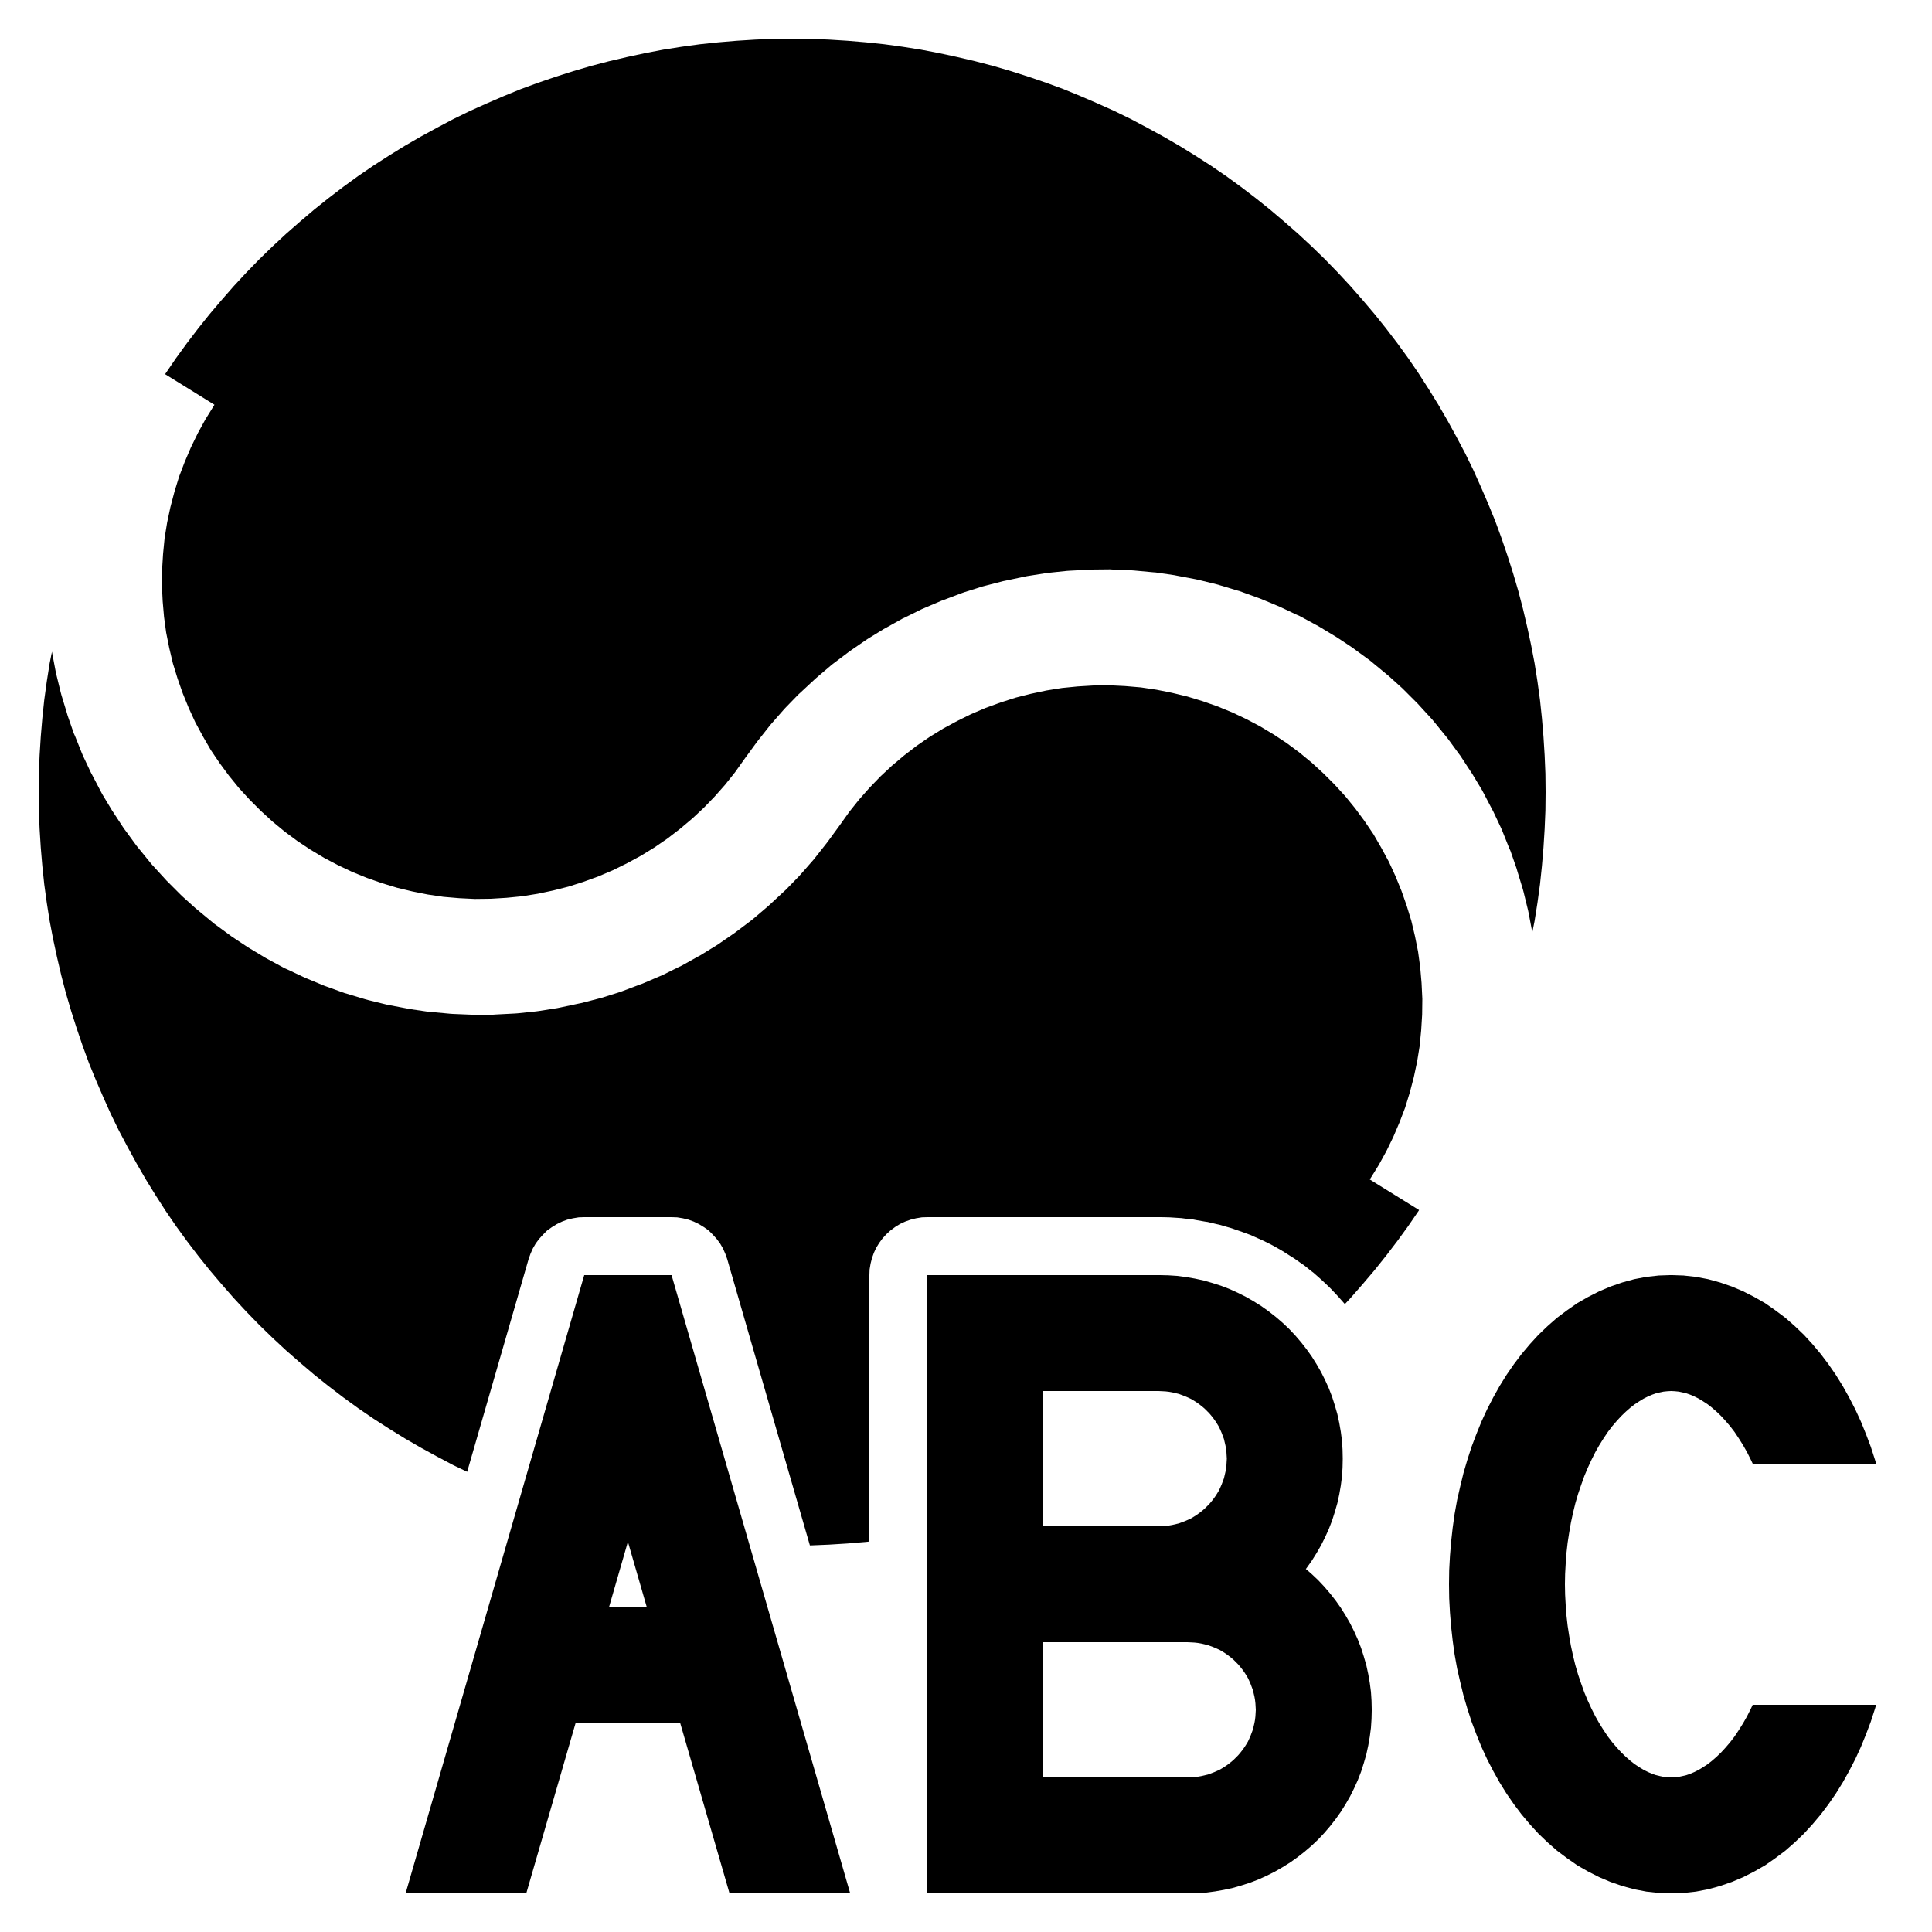
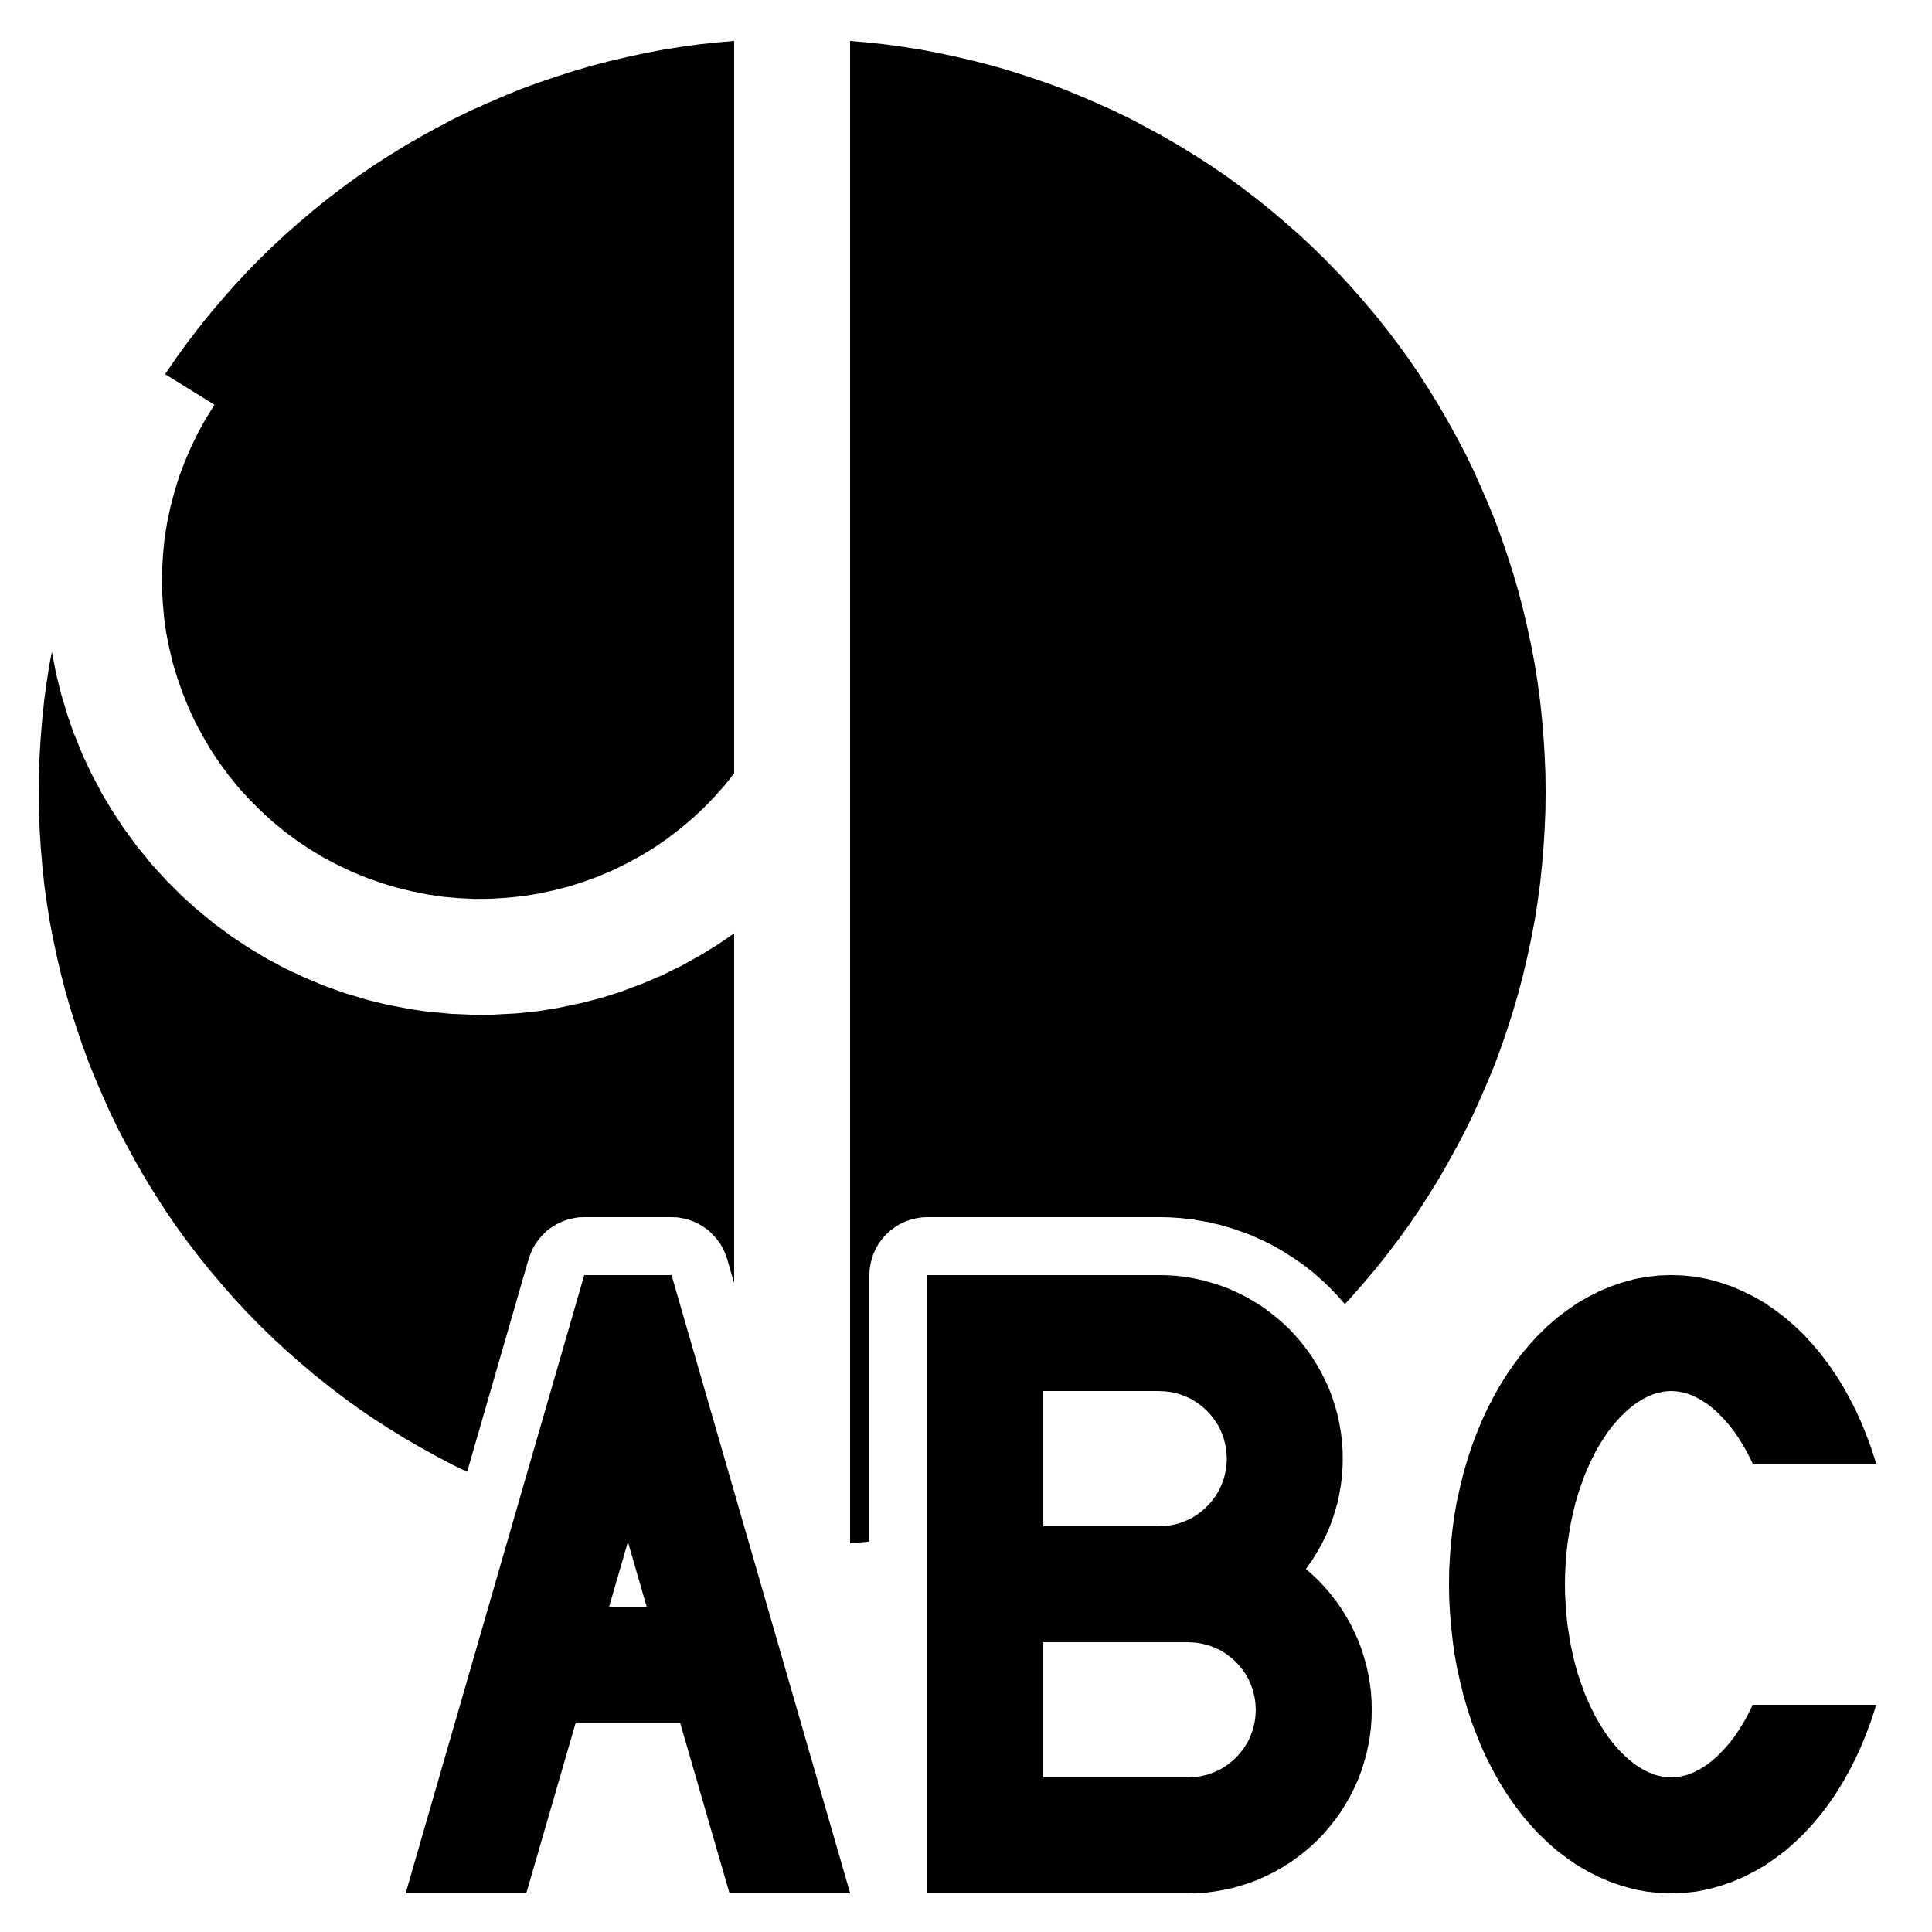
<svg xmlns="http://www.w3.org/2000/svg" viewBox="0 0 100 100" width="100" height="100">
-   <path fill="#000000" fill-rule="evenodd" d="M79.89 38.13L79.81 37.18L79.71 36.23L79.58 35.28L79.43 34.33L79.25 33.39L79.05 32.46L78.83 31.52L78.59 30.6L78.32 29.68L78.03 28.77L77.72 27.86L77.39 26.96L77.03 26.08L76.65 25.2L76.26 24.33L75.84 23.47L75.39 22.62L74.93 21.78L74.45 20.95L73.95 20.14L73.43 19.33L72.89 18.54L72.33 17.77L71.75 17.01L71.15 16.26L70.53 15.53L69.9 14.81L69.25 14.11L68.58 13.42L67.89 12.75L67.19 12.1L66.47 11.47L65.74 10.85L64.99 10.25L64.23 9.67L63.46 9.11L62.67 8.57L61.86 8.05L61.05 7.55L60.22 7.07L59.38 6.61L58.53 6.16L57.67 5.74L56.8 5.35L55.92 4.97L55.04 4.61L54.14 4.28L53.23 3.97L52.32 3.68L51.4 3.41L50.48 3.17L49.54 2.95L48.61 2.75L47.67 2.57L46.72 2.42L45.77 2.29L44.82 2.19L43.87 2.11L42.91 2.05L41.96 2.01L41 2L40.04 2.01L39.09 2.05L38.13 2.11L37.18 2.19L36.23 2.29L35.28 2.42L34.33 2.57L33.39 2.75L32.46 2.95L31.52 3.17L30.6 3.41L29.68 3.68L28.77 3.97L27.86 4.28L26.96 4.61L26.08 4.97L25.2 5.35L24.33 5.74L23.47 6.16L22.62 6.61L21.78 7.07L20.95 7.55L20.14 8.05L19.33 8.57L18.54 9.11L17.77 9.67L17.01 10.25L16.26 10.85L15.53 11.47L14.81 12.1L14.11 12.75L13.42 13.42L12.75 14.11L12.1 14.81L11.47 15.53L10.85 16.26L10.25 17.01L9.67 17.77L9.11 18.54L8.57 19.33L8.55 19.37L11.1 20.95L10.63 21.71L10.24 22.42L9.88 23.16L9.56 23.91L9.27 24.67L9.03 25.45L8.82 26.25L8.65 27.05L8.52 27.85L8.44 28.67L8.39 29.48L8.38 30.3L8.42 31.12L8.49 31.93L8.6 32.74L8.76 33.54L8.95 34.34L9.19 35.12L9.46 35.89L9.77 36.65L10.11 37.39L10.5 38.11L10.91 38.82L11.37 39.5L11.85 40.15L12.37 40.79L12.92 41.39L13.5 41.97L14.1 42.52L14.73 43.04L15.39 43.53L16.07 43.98L16.77 44.4L17.49 44.78L18.23 45.13L18.99 45.44L19.76 45.71L20.55 45.95L21.34 46.14L22.14 46.3L22.95 46.42L23.77 46.49L24.58 46.53L25.4 46.52L26.22 46.47L27.03 46.39L27.84 46.26L28.64 46.09L29.43 45.89L30.21 45.64L30.98 45.36L31.73 45.04L32.46 44.68L33.18 44.29L33.88 43.86L34.55 43.4L35.2 42.9L35.83 42.37L36.42 41.82L36.99 41.23L37.53 40.62L38.04 39.98L38.56 39.25L39.13 38.47L39.22 38.35L39.82 37.59L39.91 37.48L40.55 36.75L40.65 36.64L41.32 35.95L41.43 35.85L42.14 35.19L42.25 35.09L42.99 34.46L43.1 34.37L43.87 33.79L43.99 33.7L44.79 33.15L44.91 33.07L45.74 32.56L45.87 32.49L46.71 32.02L46.84 31.96L47.71 31.53L47.85 31.47L48.74 31.09L48.88 31.04L49.78 30.7L49.92 30.65L50.84 30.36L50.99 30.32L51.92 30.08L52.07 30.05L53.01 29.85L53.16 29.82L54.11 29.67L54.26 29.65L55.22 29.55L55.37 29.54L56.34 29.49L56.48 29.48L57.45 29.47L57.6 29.48L58.57 29.52L58.71 29.53L59.68 29.62L59.82 29.63L60.78 29.77L60.93 29.8L61.88 29.98L62.02 30.01L62.96 30.24L63.1 30.28L64.03 30.56L64.17 30.6L65.08 30.93L65.22 30.98L66.11 31.35L66.25 31.41L67.12 31.82L67.26 31.88L68.11 32.34L68.24 32.41L69.07 32.91L69.2 32.99L70 33.52L70.12 33.61L70.9 34.18L71.01 34.27L71.76 34.89L71.87 34.98L72.59 35.63L72.7 35.74L73.38 36.42L73.48 36.53L74.13 37.24L74.23 37.36L74.84 38.11L74.93 38.22L75.5 39L75.59 39.12L76.12 39.93L76.2 40.05L76.7 40.88L76.77 41.01L77.22 41.87L77.29 42L77.7 42.87L77.76 43.01L78.12 43.91L78.18 44.04L78.5 44.96L78.54 45.1L78.82 46.02L78.86 46.17L79.09 47.11L79.12 47.25L79.3 48.2L79.31 48.27L79.43 47.67L79.58 46.72L79.71 45.77L79.81 44.82L79.89 43.87L79.95 42.91L79.99 41.96L80 41L79.99 40.04L79.95 39.09ZM2.29 36.23L2.19 37.18L2.11 38.13L2.05 39.09L2.01 40.04L2 41L2.01 41.96L2.05 42.91L2.11 43.87L2.19 44.82L2.29 45.77L2.42 46.72L2.57 47.67L2.75 48.61L2.95 49.54L3.17 50.48L3.41 51.4L3.68 52.32L3.97 53.23L4.28 54.14L4.61 55.04L4.97 55.92L5.35 56.8L5.74 57.67L6.16 58.53L6.61 59.38L7.07 60.22L7.55 61.05L8.05 61.86L8.57 62.67L9.11 63.46L9.67 64.23L10.25 64.99L10.85 65.74L11.47 66.47L12.1 67.19L12.75 67.89L13.42 68.58L14.11 69.25L14.81 69.9L15.53 70.53L16.26 71.15L17.01 71.75L17.77 72.33L18.54 72.89L19.33 73.43L20.14 73.95L20.95 74.45L21.78 74.93L22.62 75.39L23.47 75.84L24.18 76.18L27.36 65.17L27.46 64.89L27.58 64.62L27.73 64.36L27.91 64.12L28.11 63.9L28.32 63.69L28.56 63.52L28.82 63.36L29.09 63.23L29.36 63.13L29.65 63.06L29.95 63.01L30.24 63L34.76 63L35.05 63.01L35.35 63.06L35.64 63.13L35.91 63.23L36.18 63.36L36.44 63.52L36.68 63.69L36.89 63.9L37.09 64.12L37.27 64.36L37.42 64.62L37.54 64.89L37.64 65.17L41.92 79.99L41.96 79.99L42.91 79.95L43.87 79.89L44.82 79.81L45 79.79L45 66L45.01 65.71L45.06 65.41L45.13 65.13L45.23 64.85L45.35 64.59L45.51 64.33L45.68 64.1L45.88 63.88L46.1 63.68L46.33 63.51L46.59 63.35L46.85 63.23L47.13 63.13L47.41 63.06L47.71 63.01L48 63L60.04 63L60.11 63L60.54 63.01L60.69 63.02L61.15 63.05L61.3 63.07L61.76 63.12L61.91 63.15L62.37 63.23L62.51 63.25L62.97 63.36L63.11 63.39L63.56 63.52L63.7 63.56L64.14 63.71L64.28 63.76L64.72 63.92L64.85 63.98L65.28 64.17L65.41 64.23L65.83 64.44L65.96 64.51L66.36 64.74L66.49 64.82L66.88 65.07L67.01 65.15L67.39 65.42L67.51 65.5L67.87 65.79L67.99 65.88L68.34 66.19L68.45 66.29L68.79 66.61L68.89 66.71L69.21 67.05L69.31 67.16L69.61 67.5L69.9 67.19L70.53 66.47L71.15 65.74L71.75 64.99L72.33 64.23L72.89 63.46L73.43 62.67L73.45 62.63L70.9 61.05L71.37 60.29L71.76 59.58L72.12 58.84L72.44 58.09L72.73 57.33L72.97 56.55L73.18 55.75L73.35 54.95L73.48 54.15L73.56 53.33L73.61 52.52L73.62 51.7L73.58 50.88L73.51 50.07L73.4 49.26L73.24 48.46L73.05 47.66L72.81 46.88L72.54 46.11L72.23 45.35L71.89 44.61L71.5 43.89L71.09 43.18L70.63 42.5L70.15 41.85L69.63 41.21L69.08 40.61L68.5 40.03L67.9 39.48L67.27 38.96L66.61 38.47L65.93 38.02L65.23 37.6L64.51 37.22L63.77 36.87L63.01 36.56L62.24 36.29L61.45 36.05L60.66 35.86L59.86 35.7L59.05 35.58L58.23 35.51L57.42 35.47L56.6 35.48L55.78 35.53L54.97 35.61L54.16 35.74L53.36 35.91L52.57 36.11L51.79 36.36L51.02 36.64L50.27 36.96L49.54 37.32L48.82 37.71L48.12 38.14L47.45 38.6L46.8 39.1L46.17 39.63L45.58 40.18L45.01 40.77L44.47 41.38L43.96 42.02L43.44 42.75L42.87 43.53L42.78 43.65L42.18 44.41L42.09 44.52L41.45 45.25L41.35 45.36L40.68 46.05L40.57 46.15L39.86 46.81L39.75 46.91L39.01 47.54L38.9 47.63L38.13 48.21L38.01 48.3L37.21 48.85L37.09 48.93L36.26 49.44L36.13 49.51L35.29 49.98L35.16 50.04L34.29 50.47L34.15 50.53L33.26 50.91L33.12 50.96L32.22 51.3L32.08 51.35L31.16 51.64L31.01 51.68L30.08 51.92L29.93 51.95L28.99 52.15L28.84 52.18L27.89 52.33L27.74 52.35L26.78 52.45L26.63 52.46L25.66 52.51L25.52 52.52L24.55 52.53L24.4 52.52L23.43 52.48L23.29 52.47L22.32 52.38L22.18 52.37L21.22 52.23L21.07 52.2L20.12 52.02L19.98 51.99L19.04 51.76L18.9 51.72L17.97 51.44L17.83 51.4L16.92 51.07L16.78 51.02L15.89 50.65L15.75 50.59L14.88 50.18L14.74 50.12L13.89 49.66L13.76 49.59L12.93 49.09L12.8 49.01L12 48.48L11.88 48.39L11.1 47.82L10.99 47.73L10.24 47.11L10.13 47.02L9.41 46.37L9.3 46.26L8.62 45.58L8.52 45.47L7.87 44.76L7.77 44.64L7.16 43.89L7.07 43.78L6.5 43L6.41 42.88L5.88 42.07L5.8 41.95L5.3 41.12L5.23 40.99L4.78 40.13L4.71 40L4.3 39.13L4.24 38.99L3.88 38.09L3.82 37.96L3.5 37.04L3.46 36.9L3.18 35.98L3.14 35.83L2.91 34.89L2.88 34.75L2.7 33.8L2.69 33.73L2.57 34.33L2.42 35.28Z" />
+   <path fill="#000000" fill-rule="evenodd" d="M35.28 2.42L34.33 2.57L33.39 2.75L32.46 2.95L31.52 3.17L30.6 3.41L29.68 3.68L28.77 3.97L27.86 4.28L26.96 4.61L26.08 4.97L25.2 5.35L24.33 5.74L23.47 6.16L22.62 6.61L21.78 7.07L20.95 7.55L20.14 8.05L19.33 8.57L18.54 9.11L17.77 9.67L17.01 10.25L16.26 10.85L15.53 11.47L14.81 12.1L14.11 12.75L13.42 13.42L12.75 14.11L12.1 14.81L11.47 15.53L10.85 16.26L10.25 17.01L9.67 17.77L9.11 18.54L8.57 19.33L8.55 19.37L11.1 20.95L10.63 21.71L10.24 22.42L9.88 23.16L9.56 23.91L9.27 24.67L9.03 25.45L8.82 26.25L8.65 27.05L8.52 27.85L8.44 28.67L8.39 29.48L8.38 30.3L8.42 31.12L8.49 31.93L8.6 32.74L8.76 33.54L8.95 34.34L9.19 35.12L9.46 35.89L9.77 36.65L10.11 37.39L10.5 38.11L10.91 38.82L11.37 39.5L11.85 40.15L12.37 40.79L12.92 41.39L13.5 41.97L14.1 42.52L14.73 43.04L15.39 43.53L16.07 43.98L16.77 44.4L17.49 44.78L18.23 45.13L18.99 45.44L19.76 45.71L20.55 45.95L21.34 46.14L22.14 46.3L22.95 46.42L23.77 46.49L24.58 46.53L25.4 46.52L26.22 46.47L27.03 46.39L27.84 46.26L28.64 46.09L29.43 45.89L30.21 45.64L30.98 45.36L31.73 45.04L32.46 44.68L33.18 44.29L33.88 43.86L34.55 43.4L35.2 42.9L35.83 42.37L36.42 41.82L36.99 41.23L37.53 40.62L38 40.03L38 2.12L37.18 2.19L36.23 2.29ZM79.71 36.23L79.58 35.28L79.43 34.33L79.25 33.39L79.05 32.46L78.83 31.52L78.59 30.6L78.32 29.68L78.03 28.77L77.72 27.86L77.39 26.96L77.03 26.08L76.65 25.2L76.26 24.33L75.84 23.47L75.39 22.62L74.93 21.78L74.45 20.95L73.95 20.14L73.43 19.33L72.89 18.54L72.33 17.77L71.75 17.01L71.15 16.26L70.53 15.53L69.9 14.81L69.25 14.11L68.58 13.42L67.89 12.75L67.19 12.1L66.47 11.47L65.74 10.85L64.99 10.25L64.23 9.67L63.46 9.11L62.67 8.57L61.86 8.05L61.05 7.55L60.22 7.07L59.38 6.61L58.53 6.16L57.67 5.74L56.8 5.35L55.92 4.97L55.04 4.61L54.14 4.28L53.23 3.97L52.32 3.68L51.4 3.41L50.48 3.17L49.54 2.95L48.61 2.75L47.67 2.57L46.72 2.42L45.77 2.29L44.82 2.19L44 2.12L44 79.88L44.82 79.81L45 79.79L45 66L45.01 65.71L45.06 65.41L45.13 65.13L45.23 64.85L45.35 64.59L45.51 64.33L45.68 64.1L45.88 63.88L46.1 63.68L46.33 63.51L46.59 63.35L46.85 63.23L47.13 63.13L47.41 63.06L47.71 63.01L48 63L60.04 63L60.11 63L60.54 63.01L60.69 63.02L61.15 63.05L61.3 63.07L61.76 63.12L61.91 63.15L62.37 63.23L62.51 63.25L62.97 63.36L63.11 63.39L63.56 63.52L63.7 63.56L64.14 63.71L64.28 63.76L64.72 63.92L64.85 63.98L65.28 64.17L65.41 64.23L65.83 64.44L65.96 64.51L66.36 64.74L66.49 64.82L66.88 65.07L67.01 65.15L67.39 65.42L67.51 65.5L67.87 65.79L67.99 65.88L68.34 66.19L68.45 66.29L68.79 66.61L68.89 66.71L69.21 67.05L69.31 67.16L69.61 67.5L69.9 67.19L70.53 66.47L71.15 65.74L71.75 64.99L72.33 64.23L72.89 63.46L73.43 62.67L73.95 61.86L74.45 61.05L74.93 60.22L75.39 59.38L75.84 58.53L76.26 57.67L76.65 56.8L77.03 55.92L77.39 55.04L77.72 54.14L78.03 53.23L78.32 52.32L78.59 51.4L78.83 50.48L79.05 49.54L79.25 48.61L79.43 47.67L79.58 46.72L79.71 45.77L79.81 44.82L79.89 43.87L79.95 42.91L79.99 41.96L80 41L79.99 40.04L79.95 39.09L79.89 38.13L79.81 37.18ZM36.13 49.51L35.29 49.98L35.16 50.04L34.29 50.47L34.15 50.53L33.26 50.91L33.12 50.96L32.22 51.3L32.08 51.35L31.16 51.64L31.01 51.68L30.08 51.92L29.93 51.95L28.99 52.15L28.84 52.18L27.89 52.33L27.74 52.35L26.78 52.45L26.63 52.46L25.66 52.51L25.52 52.52L24.55 52.53L24.4 52.52L23.43 52.48L23.29 52.47L22.32 52.38L22.18 52.37L21.22 52.23L21.07 52.2L20.12 52.02L19.98 51.99L19.04 51.76L18.9 51.72L17.97 51.44L17.83 51.4L16.92 51.07L16.78 51.02L15.89 50.65L15.75 50.59L14.88 50.18L14.74 50.12L13.89 49.66L13.76 49.59L12.93 49.09L12.8 49.01L12 48.48L11.88 48.39L11.1 47.82L10.99 47.73L10.24 47.11L10.13 47.02L9.41 46.37L9.3 46.26L8.62 45.58L8.52 45.47L7.87 44.76L7.77 44.64L7.16 43.89L7.07 43.78L6.5 43L6.41 42.88L5.88 42.07L5.8 41.95L5.3 41.12L5.23 40.99L4.78 40.13L4.71 40L4.3 39.13L4.24 38.99L3.88 38.09L3.82 37.96L3.5 37.04L3.46 36.9L3.18 35.98L3.14 35.83L2.91 34.89L2.88 34.75L2.7 33.8L2.69 33.73L2.57 34.33L2.42 35.28L2.29 36.23L2.19 37.18L2.11 38.13L2.05 39.09L2.01 40.04L2 41L2.01 41.96L2.05 42.91L2.11 43.87L2.19 44.82L2.29 45.77L2.42 46.72L2.57 47.67L2.75 48.61L2.95 49.54L3.17 50.48L3.41 51.4L3.68 52.32L3.97 53.23L4.28 54.14L4.61 55.04L4.97 55.92L5.35 56.8L5.74 57.67L6.16 58.53L6.61 59.38L7.07 60.22L7.55 61.05L8.05 61.86L8.57 62.67L9.11 63.46L9.67 64.23L10.25 64.99L10.85 65.74L11.47 66.47L12.1 67.19L12.75 67.89L13.42 68.58L14.11 69.25L14.81 69.9L15.53 70.53L16.26 71.15L17.01 71.75L17.77 72.33L18.54 72.89L19.33 73.43L20.14 73.95L20.95 74.45L21.78 74.93L22.62 75.39L23.47 75.84L24.18 76.18L27.36 65.17L27.46 64.89L27.58 64.62L27.73 64.36L27.91 64.12L28.11 63.9L28.32 63.69L28.56 63.52L28.82 63.36L29.09 63.23L29.36 63.13L29.65 63.06L29.95 63.01L30.24 63L34.76 63L35.05 63.01L35.35 63.06L35.64 63.13L35.91 63.23L36.18 63.36L36.44 63.52L36.68 63.69L36.89 63.9L37.09 64.12L37.27 64.36L37.42 64.62L37.54 64.89L37.64 65.17L38 66.42L38 48.31L37.21 48.85L37.09 48.93L36.26 49.44Z" />
  <path fill="#000000" fill-rule="evenodd" d="M21 98L27.24 98L29.8 89.16L35.11 89.16L35.2 89.16L37.76 98L44 98L44 97.98L34.76 66L30.24 66L21 97.98ZM32.5 79.8L33.47 83.16L31.53 83.16ZM61.97 97.99L62.43 97.96L62.89 97.9L63.35 97.82L63.81 97.72L64.26 97.59L64.7 97.45L65.14 97.28L65.56 97.09L65.98 96.88L66.38 96.65L66.78 96.4L67.16 96.13L67.53 95.84L67.88 95.54L68.22 95.22L68.54 94.88L68.84 94.53L69.13 94.16L69.4 93.78L69.65 93.38L69.88 92.98L70.09 92.56L70.28 92.14L70.45 91.7L70.59 91.26L70.72 90.81L70.82 90.35L70.9 89.89L70.96 89.43L70.99 88.97L71 88.54L71 88.46L70.99 88.03L70.96 87.57L70.9 87.11L70.82 86.65L70.72 86.19L70.59 85.74L70.45 85.3L70.28 84.86L70.09 84.44L69.88 84.02L69.65 83.62L69.4 83.22L69.13 82.84L68.84 82.47L68.54 82.12L68.22 81.78L67.88 81.46L67.59 81.21L67.63 81.16L67.9 80.78L68.15 80.38L68.38 79.98L68.59 79.56L68.78 79.14L68.95 78.7L69.09 78.26L69.22 77.81L69.32 77.35L69.4 76.89L69.46 76.43L69.49 75.97L69.5 75.5L69.49 75.03L69.46 74.57L69.4 74.11L69.32 73.65L69.22 73.19L69.09 72.74L68.95 72.3L68.78 71.86L68.59 71.44L68.38 71.02L68.15 70.62L67.9 70.22L67.63 69.84L67.34 69.47L67.04 69.12L66.72 68.78L66.38 68.46L66.03 68.16L65.66 67.87L65.28 67.6L64.88 67.35L64.48 67.12L64.06 66.91L63.64 66.72L63.2 66.55L62.76 66.41L62.31 66.28L61.85 66.18L61.39 66.1L60.93 66.04L60.47 66.01L60.04 66L48 66L48 79L48 85L48 92L48 95L48 98L54 98L61.54 98ZM62.01 85.04L62.18 85.07L62.35 85.11L62.52 85.15L62.68 85.21L62.84 85.27L63 85.34L63.15 85.41L63.3 85.5L63.44 85.59L63.58 85.69L63.72 85.8L63.85 85.91L63.97 86.03L64.09 86.15L64.2 86.28L64.31 86.42L64.41 86.56L64.5 86.7L64.59 86.85L64.66 87L64.73 87.16L64.79 87.32L64.85 87.48L64.89 87.65L64.93 87.82L64.96 87.99L64.98 88.16L64.99 88.33L65 88.5L64.99 88.67L64.98 88.84L64.96 89.01L64.93 89.18L64.89 89.35L64.85 89.52L64.79 89.68L64.73 89.84L64.66 90L64.59 90.15L64.5 90.3L64.41 90.44L64.31 90.58L64.2 90.72L64.09 90.85L63.97 90.97L63.85 91.09L63.72 91.2L63.58 91.31L63.44 91.41L63.3 91.5L63.15 91.59L63 91.66L62.84 91.73L62.68 91.79L62.52 91.85L62.35 91.89L62.18 91.93L62.01 91.96L61.84 91.98L61.67 91.99L61.46 92L54 92L54 85L57 85L60.04 85L61.46 85L61.67 85.01L61.84 85.02ZM60.85 72.11L61.02 72.15L61.18 72.21L61.34 72.27L61.5 72.34L61.65 72.41L61.8 72.5L61.94 72.59L62.08 72.69L62.22 72.8L62.35 72.91L62.47 73.03L62.59 73.15L62.7 73.28L62.81 73.42L62.91 73.56L63 73.7L63.09 73.85L63.16 74L63.23 74.16L63.29 74.32L63.35 74.48L63.39 74.65L63.43 74.82L63.46 74.99L63.48 75.16L63.49 75.33L63.5 75.5L63.49 75.67L63.48 75.84L63.46 76.01L63.43 76.18L63.39 76.35L63.35 76.52L63.29 76.68L63.23 76.84L63.16 77L63.09 77.15L63 77.3L62.91 77.44L62.81 77.58L62.7 77.72L62.59 77.85L62.47 77.97L62.35 78.09L62.22 78.2L62.08 78.31L61.94 78.41L61.8 78.5L61.65 78.59L61.5 78.66L61.34 78.73L61.18 78.79L61.02 78.85L60.85 78.89L60.68 78.93L60.51 78.96L60.34 78.98L60.17 78.99L59.96 79L57 79L54 79L54 72L59.96 72L60.17 72.01L60.34 72.02L60.51 72.04L60.68 72.07ZM82.2 67.13L81.64 67.45L81.11 67.82L80.59 68.21L80.1 68.64L79.63 69.09L79.19 69.57L78.76 70.08L78.36 70.61L77.98 71.16L77.62 71.74L77.29 72.33L76.97 72.95L76.68 73.58L76.42 74.22L76.17 74.88L75.95 75.56L75.75 76.24L75.58 76.94L75.42 77.64L75.29 78.36L75.19 79.08L75.11 79.8L75.05 80.53L75.01 81.27L75 81.98L75 82.02L75.01 82.73L75.05 83.47L75.11 84.2L75.19 84.92L75.29 85.64L75.42 86.36L75.58 87.06L75.75 87.76L75.95 88.44L76.17 89.12L76.42 89.78L76.68 90.42L76.97 91.05L77.29 91.67L77.62 92.26L77.98 92.84L78.36 93.39L78.76 93.92L79.19 94.43L79.63 94.91L80.1 95.36L80.59 95.79L81.11 96.18L81.64 96.55L82.2 96.87L82.77 97.16L83.36 97.41L83.97 97.62L84.59 97.79L85.22 97.91L85.86 97.98L86.44 98L86.56 98L87.14 97.98L87.78 97.91L88.41 97.79L89.03 97.62L89.64 97.41L90.23 97.16L90.8 96.87L91.36 96.55L91.89 96.18L92.41 95.79L92.9 95.36L93.37 94.91L93.81 94.43L94.24 93.92L94.64 93.39L95.02 92.84L95.38 92.26L95.71 91.67L96.03 91.05L96.32 90.42L96.58 89.78L96.83 89.12L97.05 88.44L97.11 88.24L90.72 88.24L90.63 88.43L90.43 88.83L90.22 89.2L90 89.55L89.78 89.88L89.55 90.18L89.31 90.46L89.08 90.71L88.84 90.94L88.61 91.14L88.38 91.32L88.15 91.47L87.92 91.61L87.7 91.72L87.49 91.81L87.29 91.88L87.08 91.93L86.89 91.97L86.69 91.99L86.5 92L86.31 91.99L86.11 91.97L85.92 91.93L85.71 91.88L85.51 91.81L85.3 91.72L85.08 91.61L84.85 91.47L84.62 91.32L84.39 91.14L84.16 90.94L83.92 90.71L83.69 90.46L83.45 90.18L83.22 89.88L83 89.55L82.78 89.2L82.57 88.83L82.37 88.43L82.18 88.02L82 87.59L81.84 87.14L81.68 86.67L81.54 86.19L81.42 85.7L81.31 85.19L81.22 84.67L81.14 84.15L81.08 83.62L81.04 83.08L81.01 82.54L81 82L81.01 81.46L81.04 80.92L81.08 80.38L81.14 79.85L81.22 79.33L81.31 78.81L81.42 78.3L81.54 77.81L81.68 77.33L81.84 76.86L82 76.41L82.18 75.98L82.37 75.57L82.57 75.17L82.78 74.8L83 74.45L83.22 74.12L83.45 73.82L83.69 73.54L83.92 73.29L84.16 73.06L84.39 72.86L84.62 72.68L84.85 72.53L85.08 72.39L85.3 72.28L85.51 72.19L85.71 72.12L85.92 72.07L86.11 72.03L86.31 72.01L86.5 72L86.69 72.01L86.89 72.03L87.08 72.07L87.29 72.12L87.49 72.19L87.7 72.28L87.92 72.39L88.15 72.53L88.38 72.68L88.61 72.86L88.84 73.06L89.08 73.29L89.31 73.54L89.55 73.82L89.78 74.12L90 74.45L90.22 74.8L90.43 75.17L90.63 75.57L90.72 75.76L97.11 75.76L97.05 75.56L96.83 74.88L96.58 74.22L96.32 73.58L96.03 72.95L95.71 72.33L95.38 71.74L95.02 71.16L94.64 70.61L94.24 70.08L93.81 69.57L93.37 69.09L92.9 68.64L92.41 68.21L91.89 67.82L91.36 67.45L90.8 67.13L90.23 66.84L89.64 66.59L89.03 66.38L88.41 66.21L87.78 66.09L87.14 66.02L86.56 66L86.44 66L85.86 66.02L85.22 66.09L84.59 66.21L83.97 66.38L83.36 66.59L82.77 66.84Z" />
</svg>
